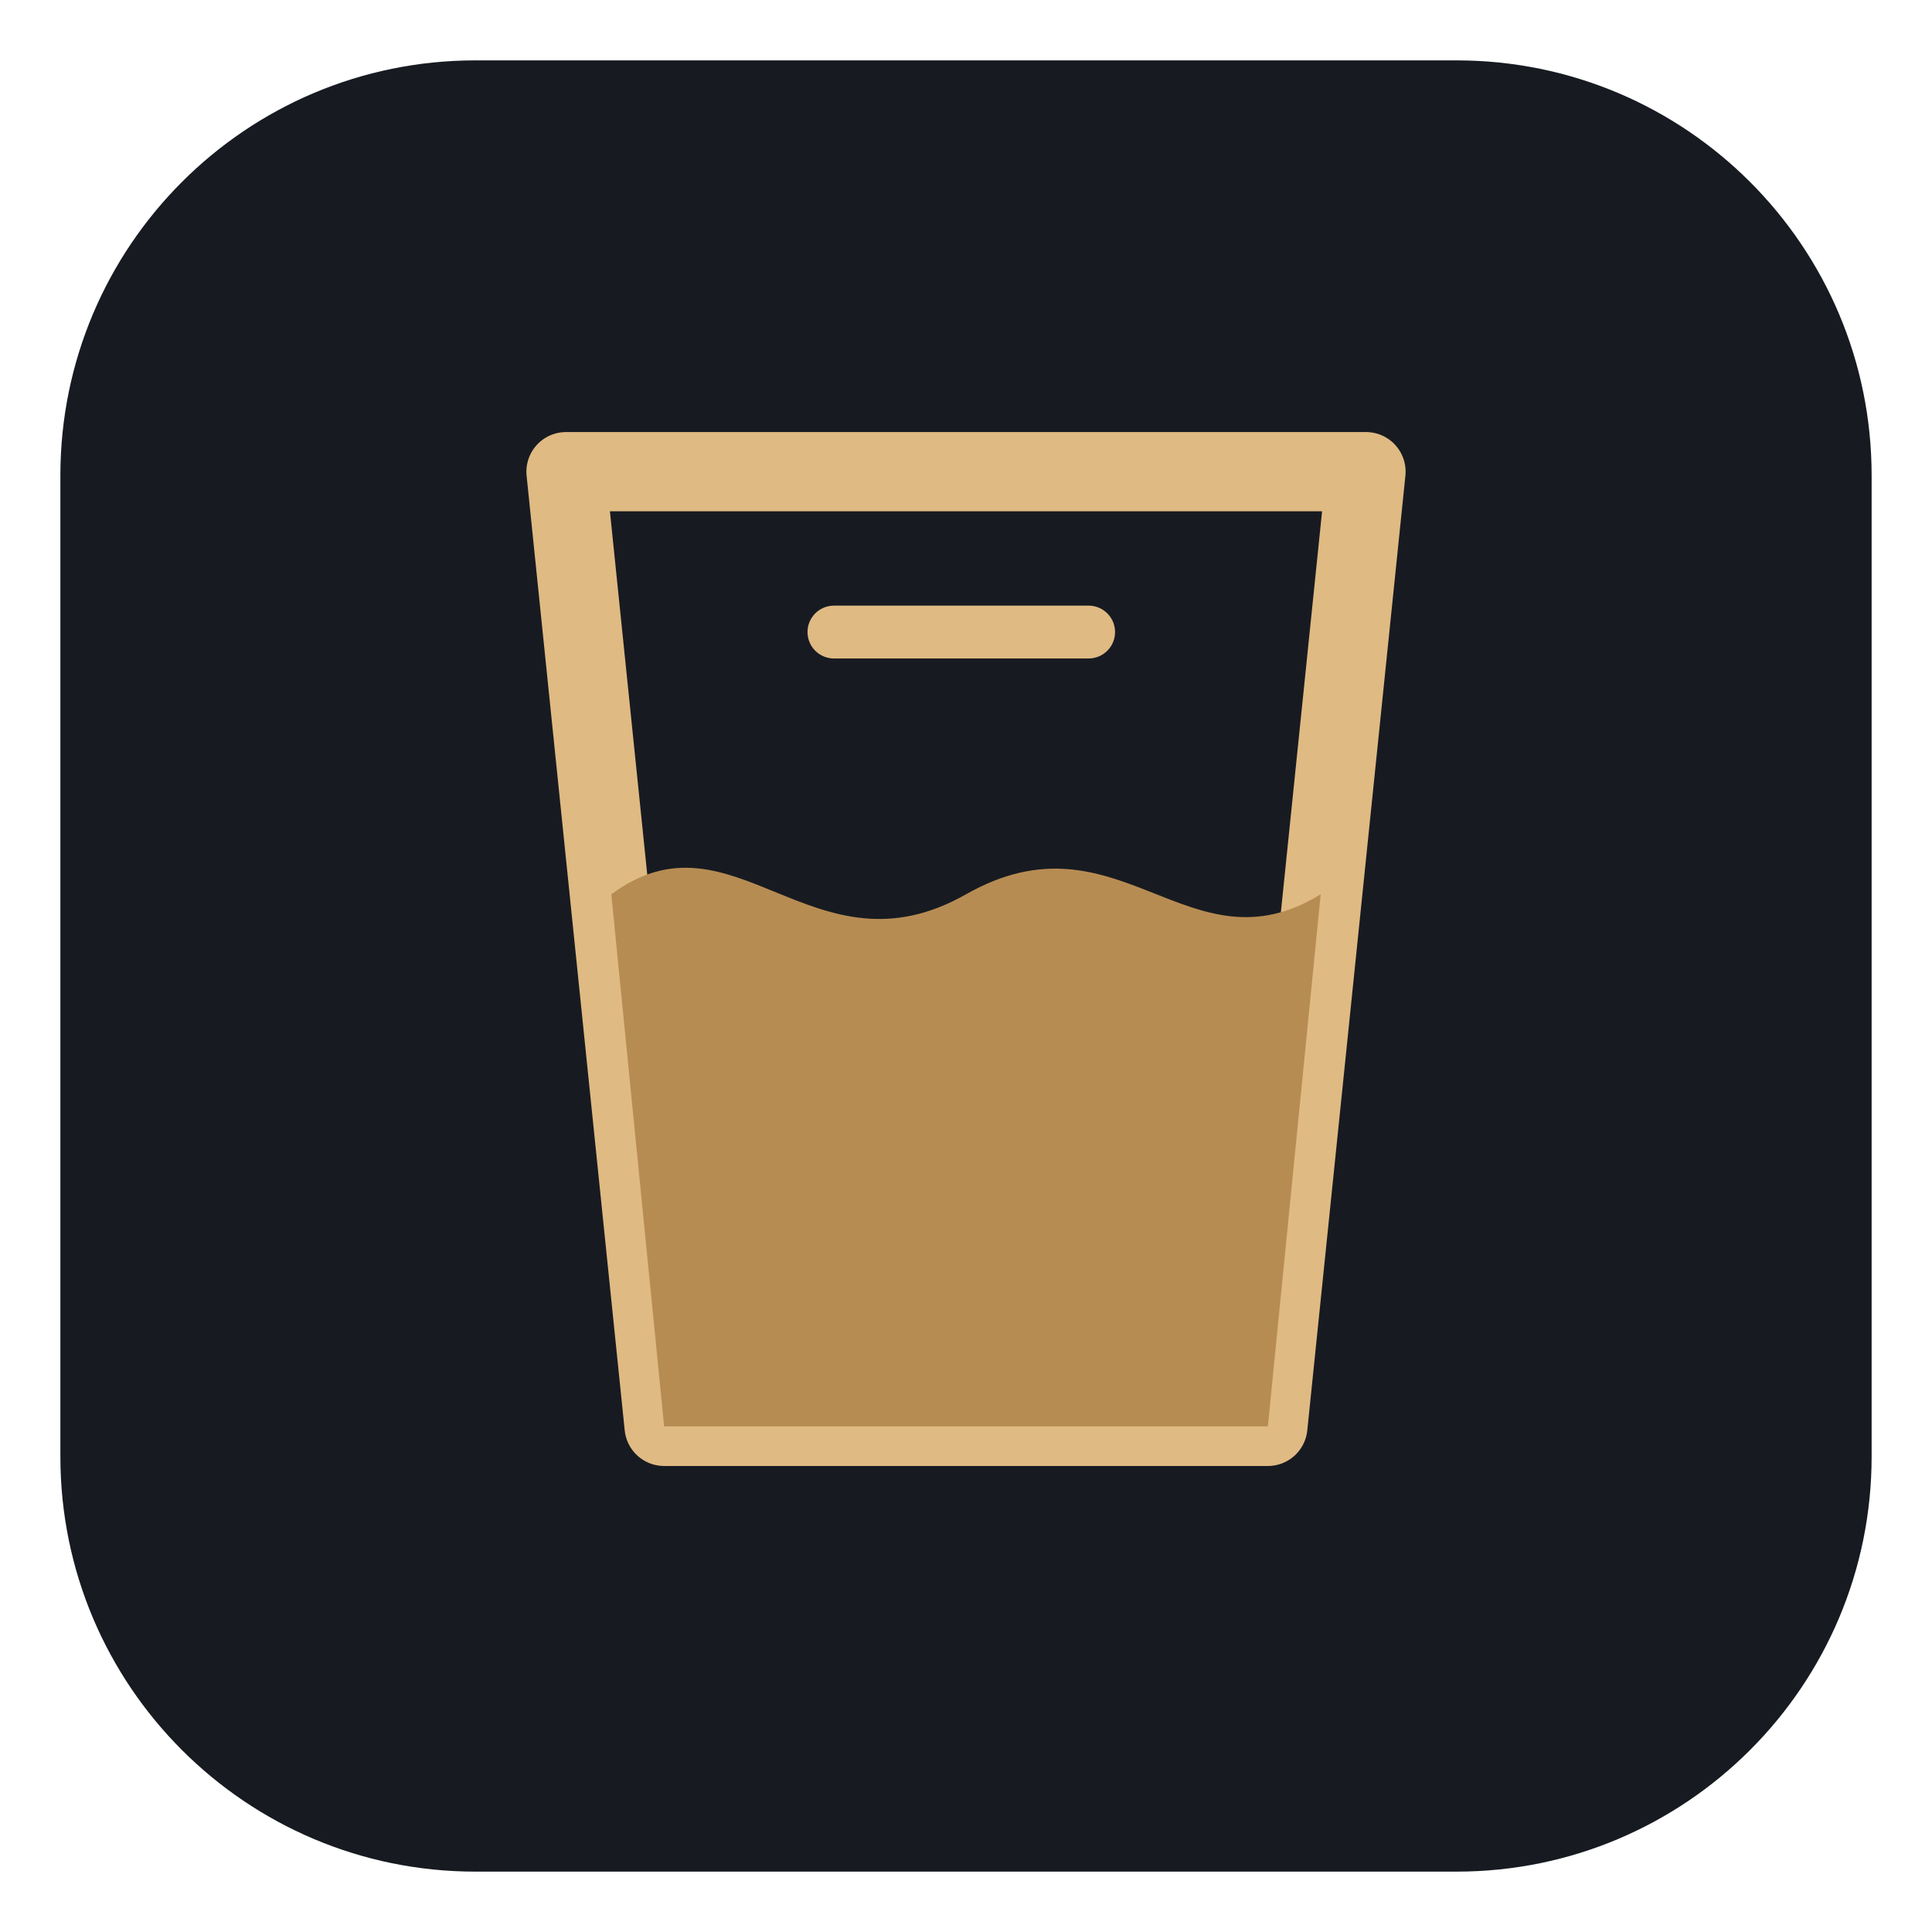
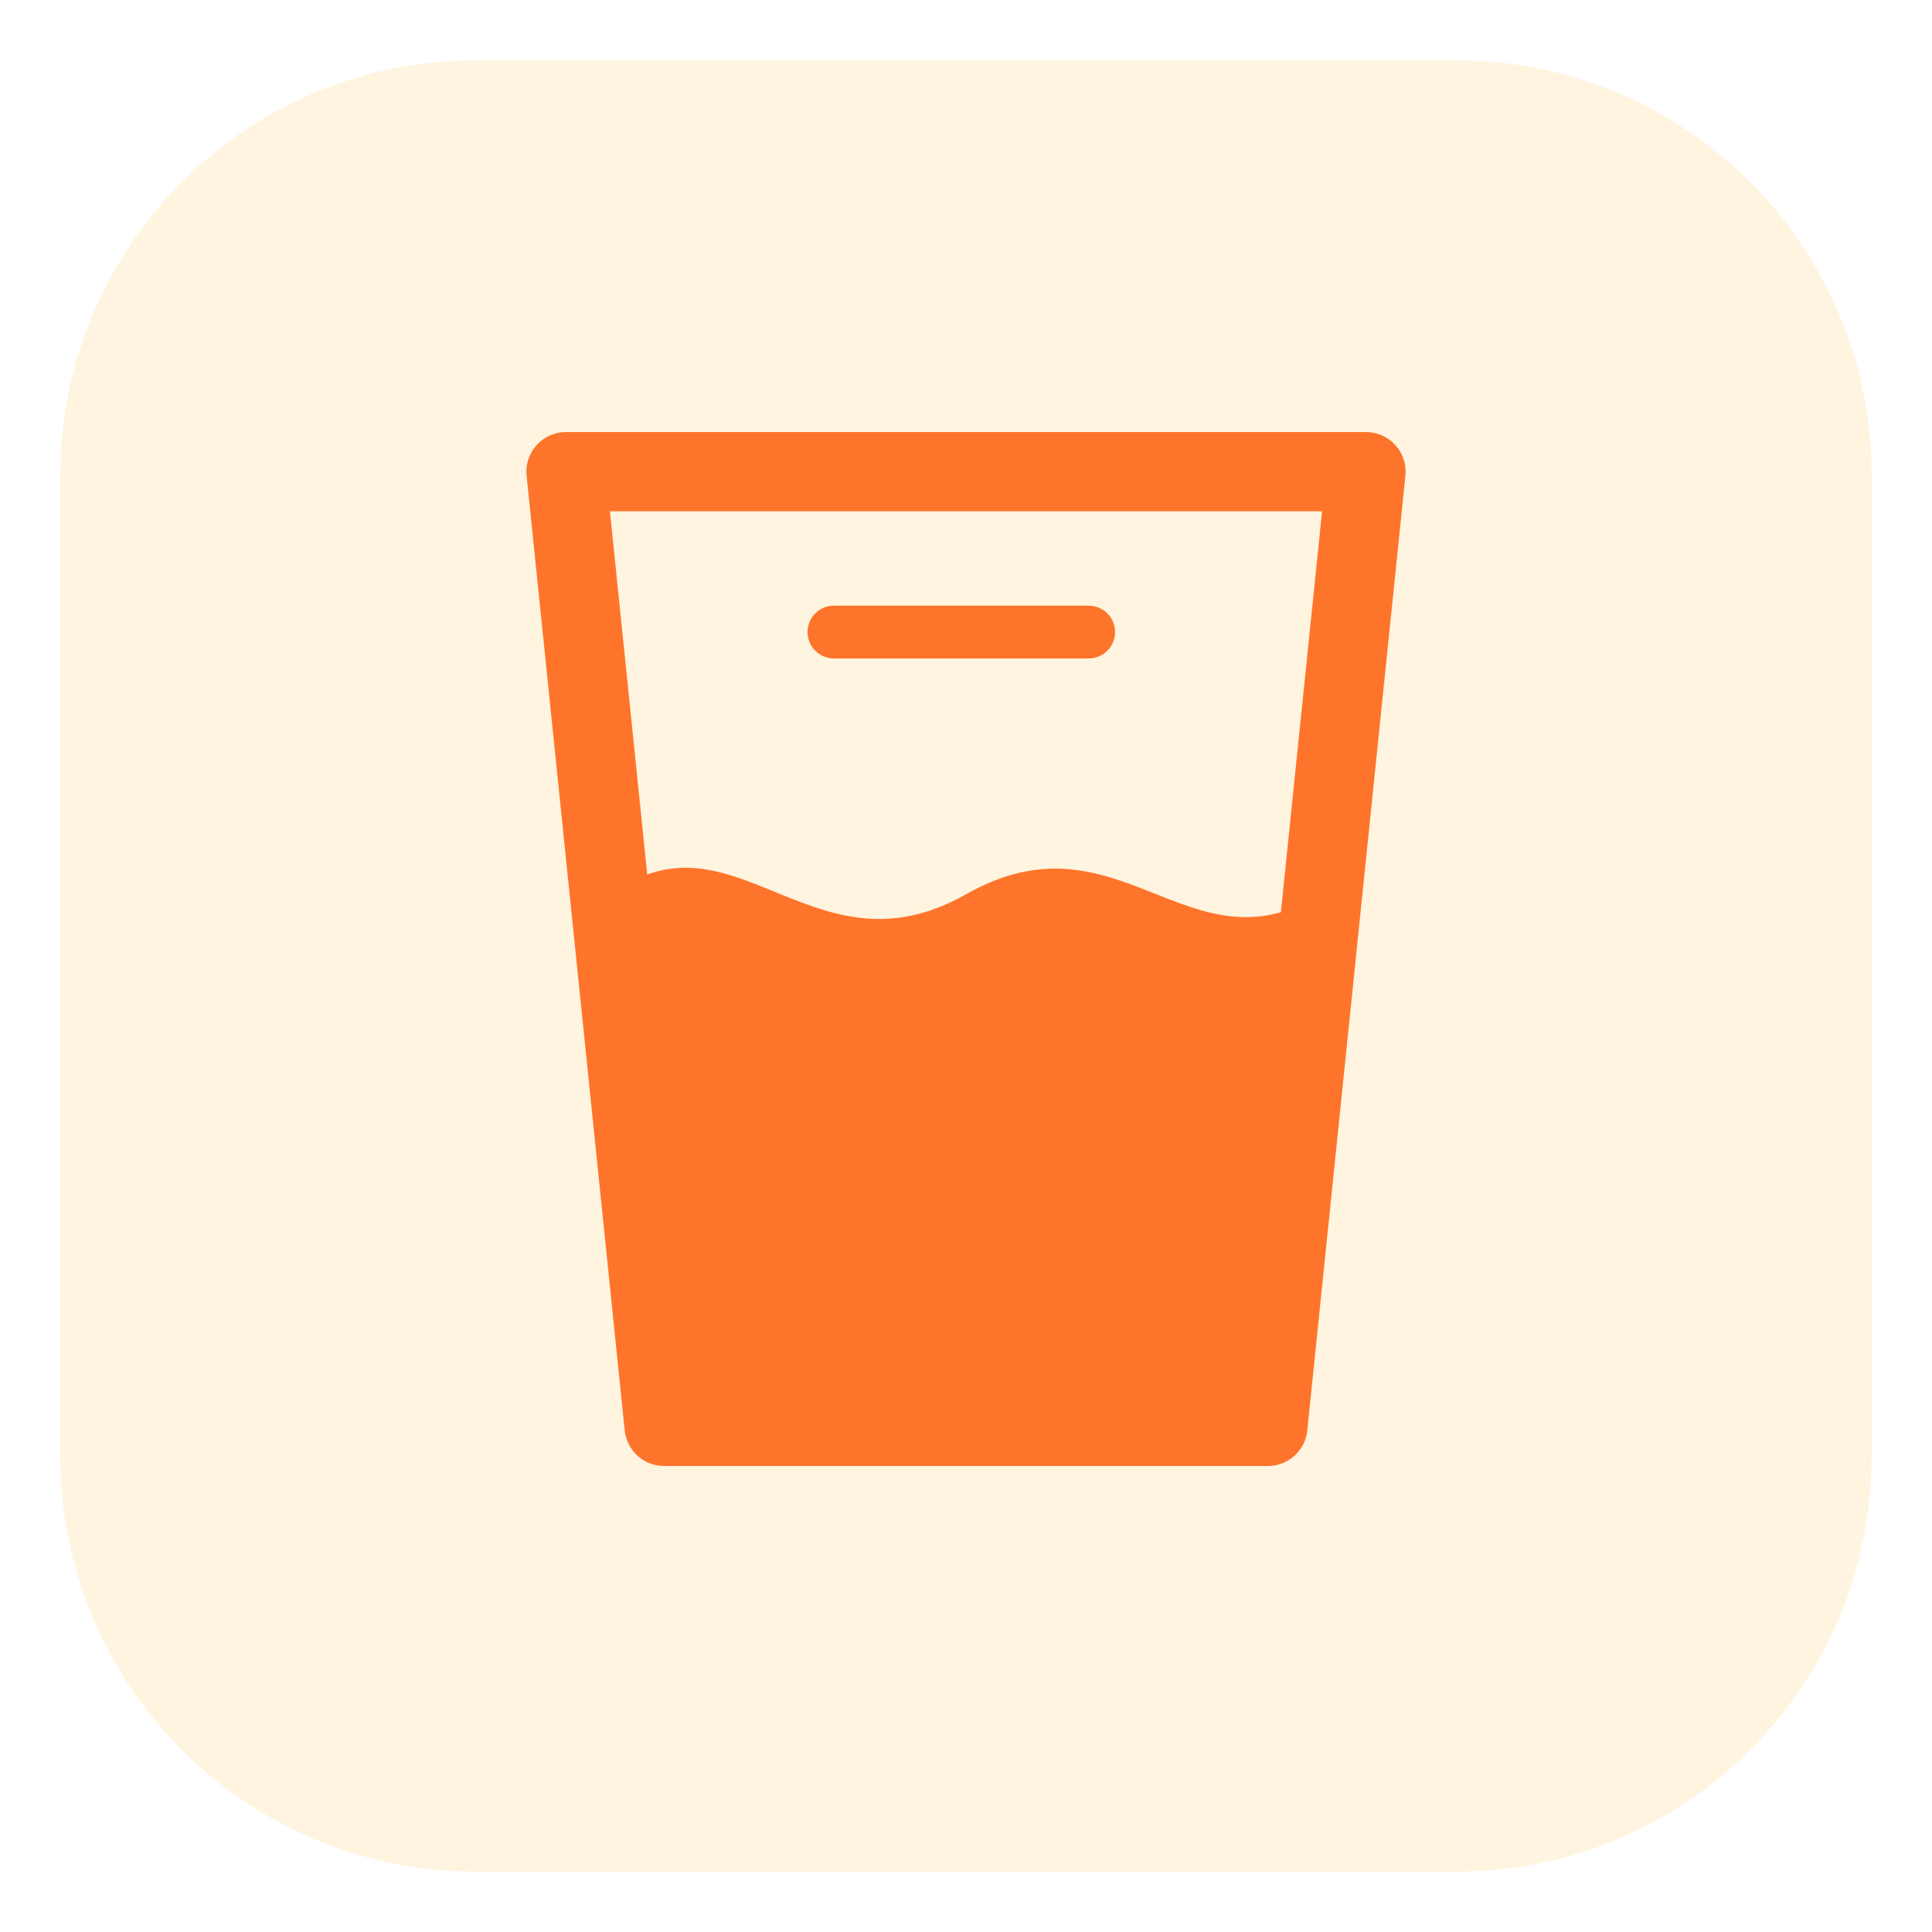
<svg xmlns="http://www.w3.org/2000/svg" width="1024" height="1024" viewBox="0 0 1024 1024">
-   <rect x="32" y="32" width="960" height="960" rx="220" fill="#171b21" />
-   <path d="M300 250h424l-52 506H352z" fill="none" stroke="#e0ba83" stroke-width="42" stroke-linejoin="round" />
-   <path d="M324 474c65-48 107 46 188 0s118 43 188 0l-28 282H352z" fill="#b78c53" />
-   <path d="M442 335h135" stroke="#e0ba83" stroke-width="28" stroke-linecap="round" />
+   <rect x="32" y="32" width="960" height="960" rx="220" fill="#fff4df" />
+   <path d="M300 250h424l-52 506H352z" fill="none" stroke="#ff742b" stroke-width="42" stroke-linejoin="round" />
+   <path d="M324 474c65-48 107 46 188 0s118 43 188 0l-28 282H352z" fill="#ff742b" />
+   <path d="M442 335h135" stroke="#ff742b" stroke-width="28" stroke-linecap="round" />
</svg>
